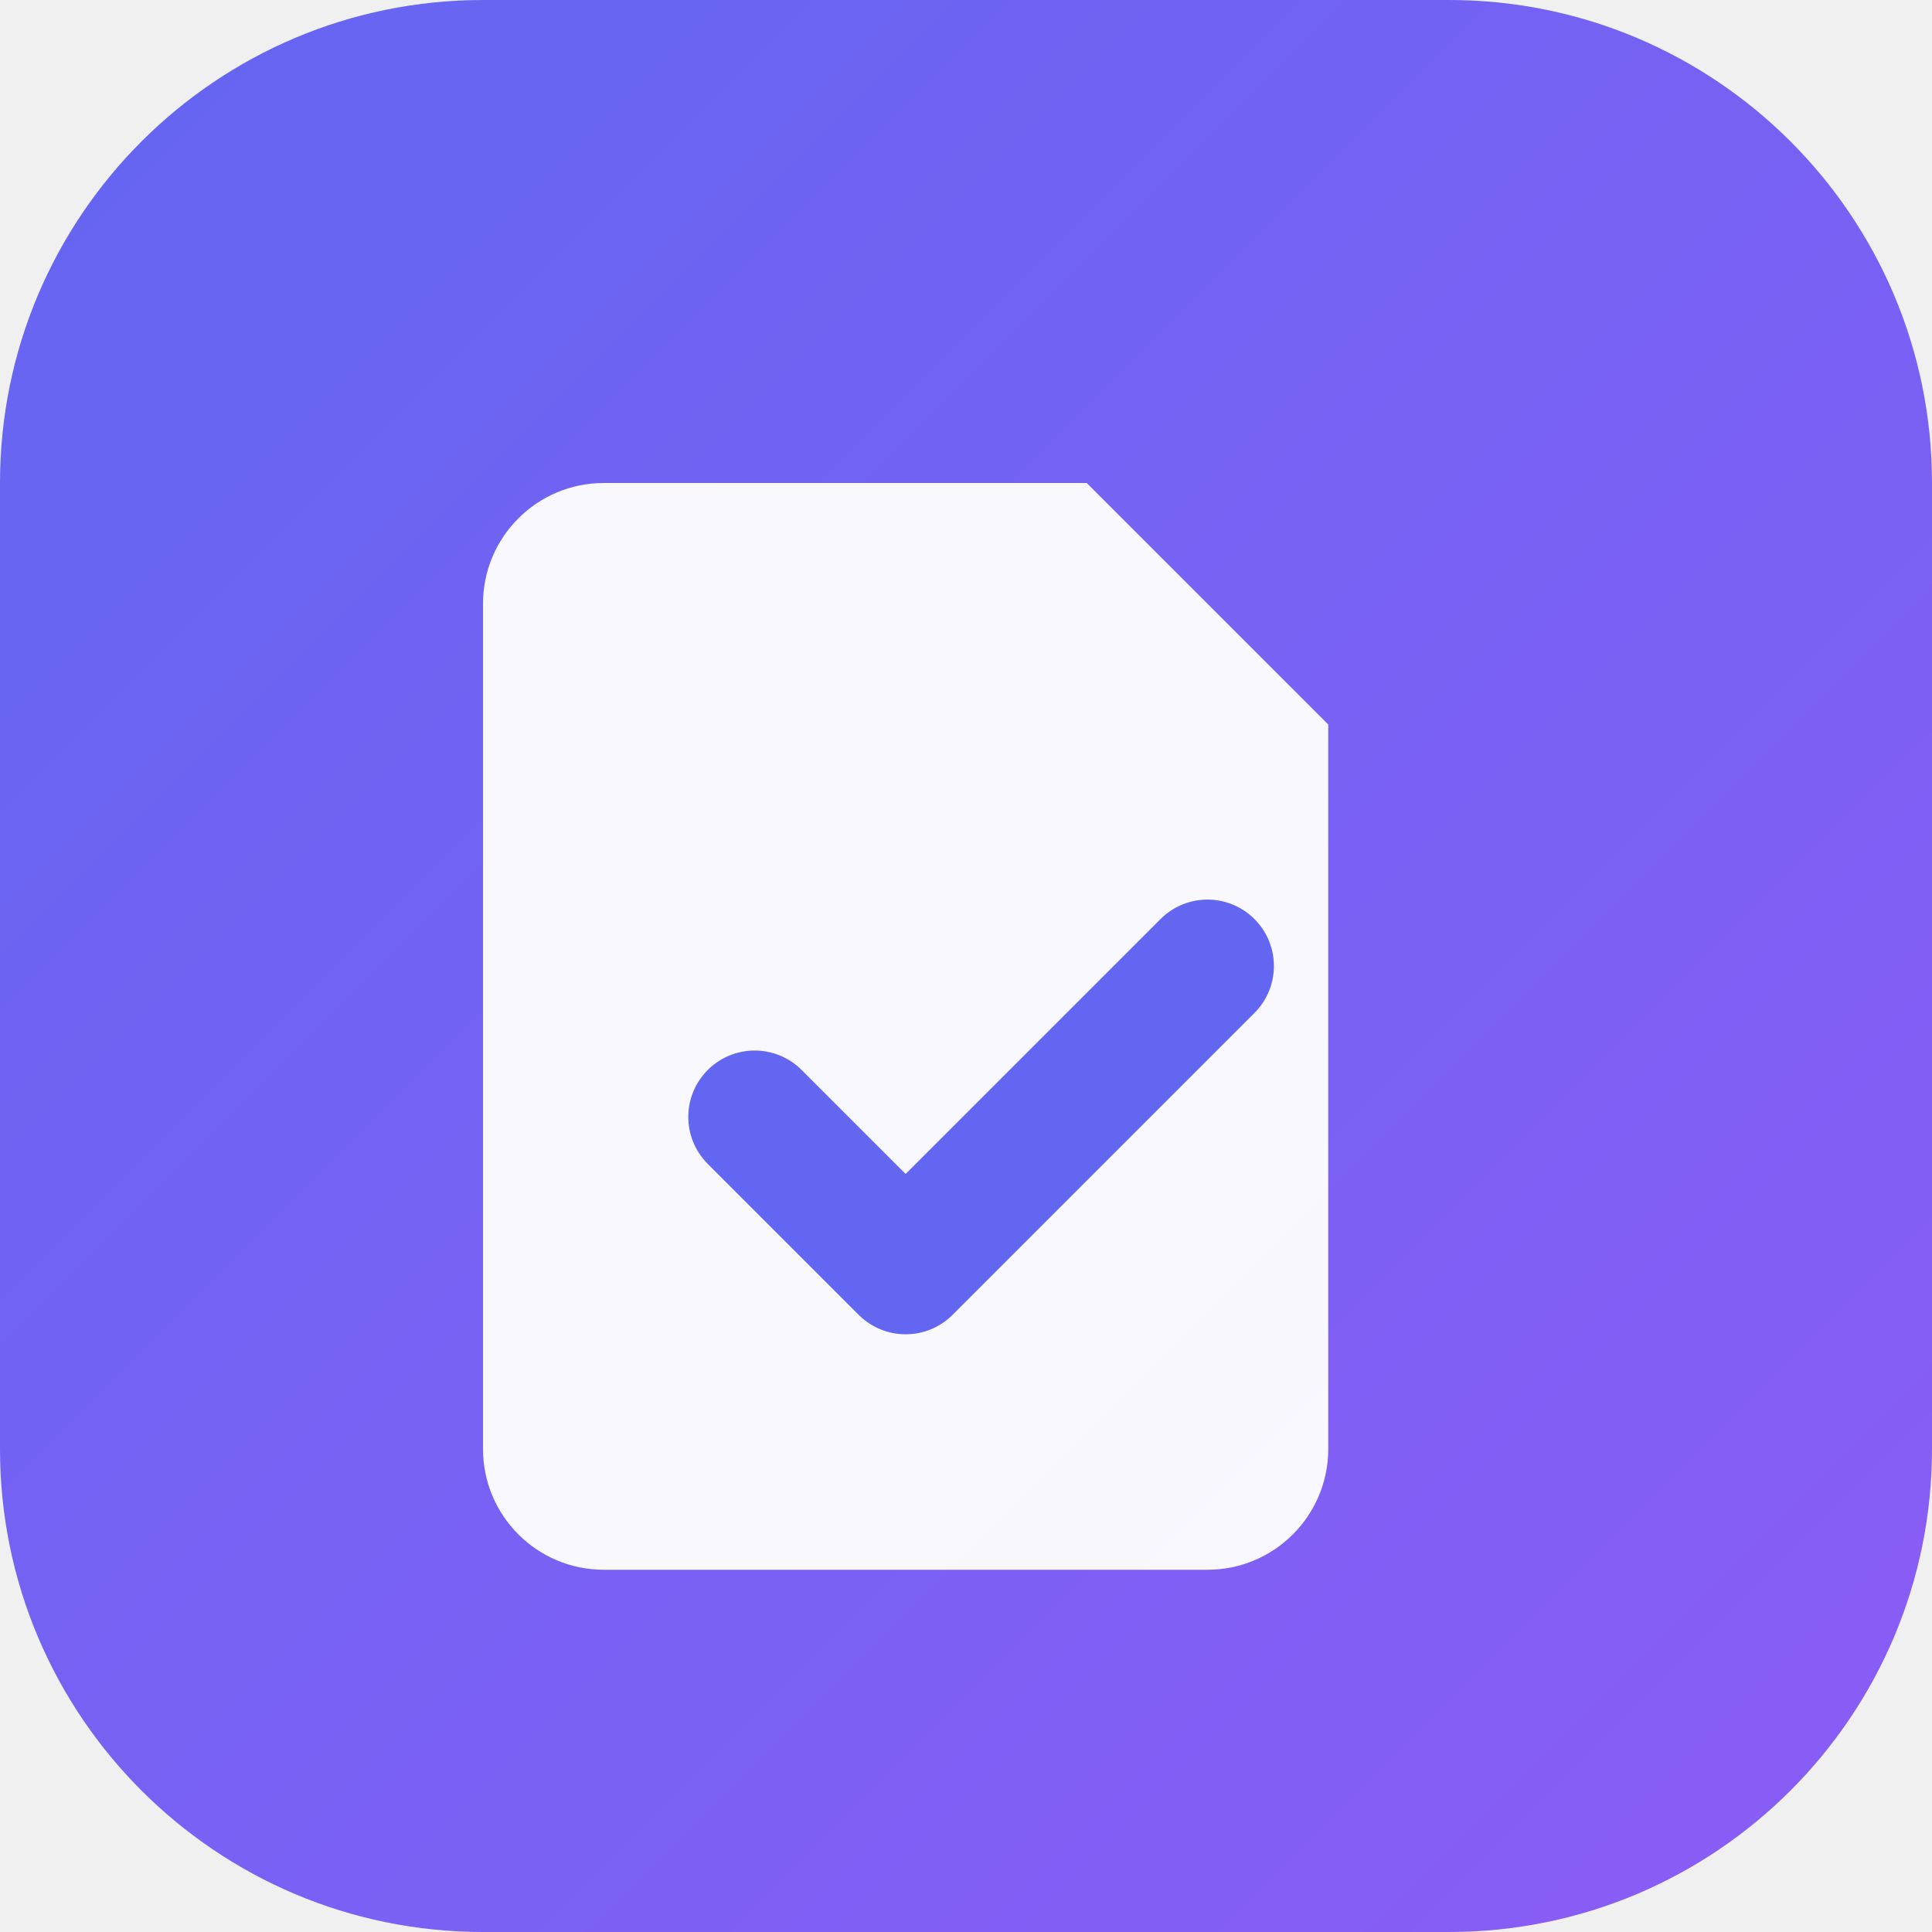
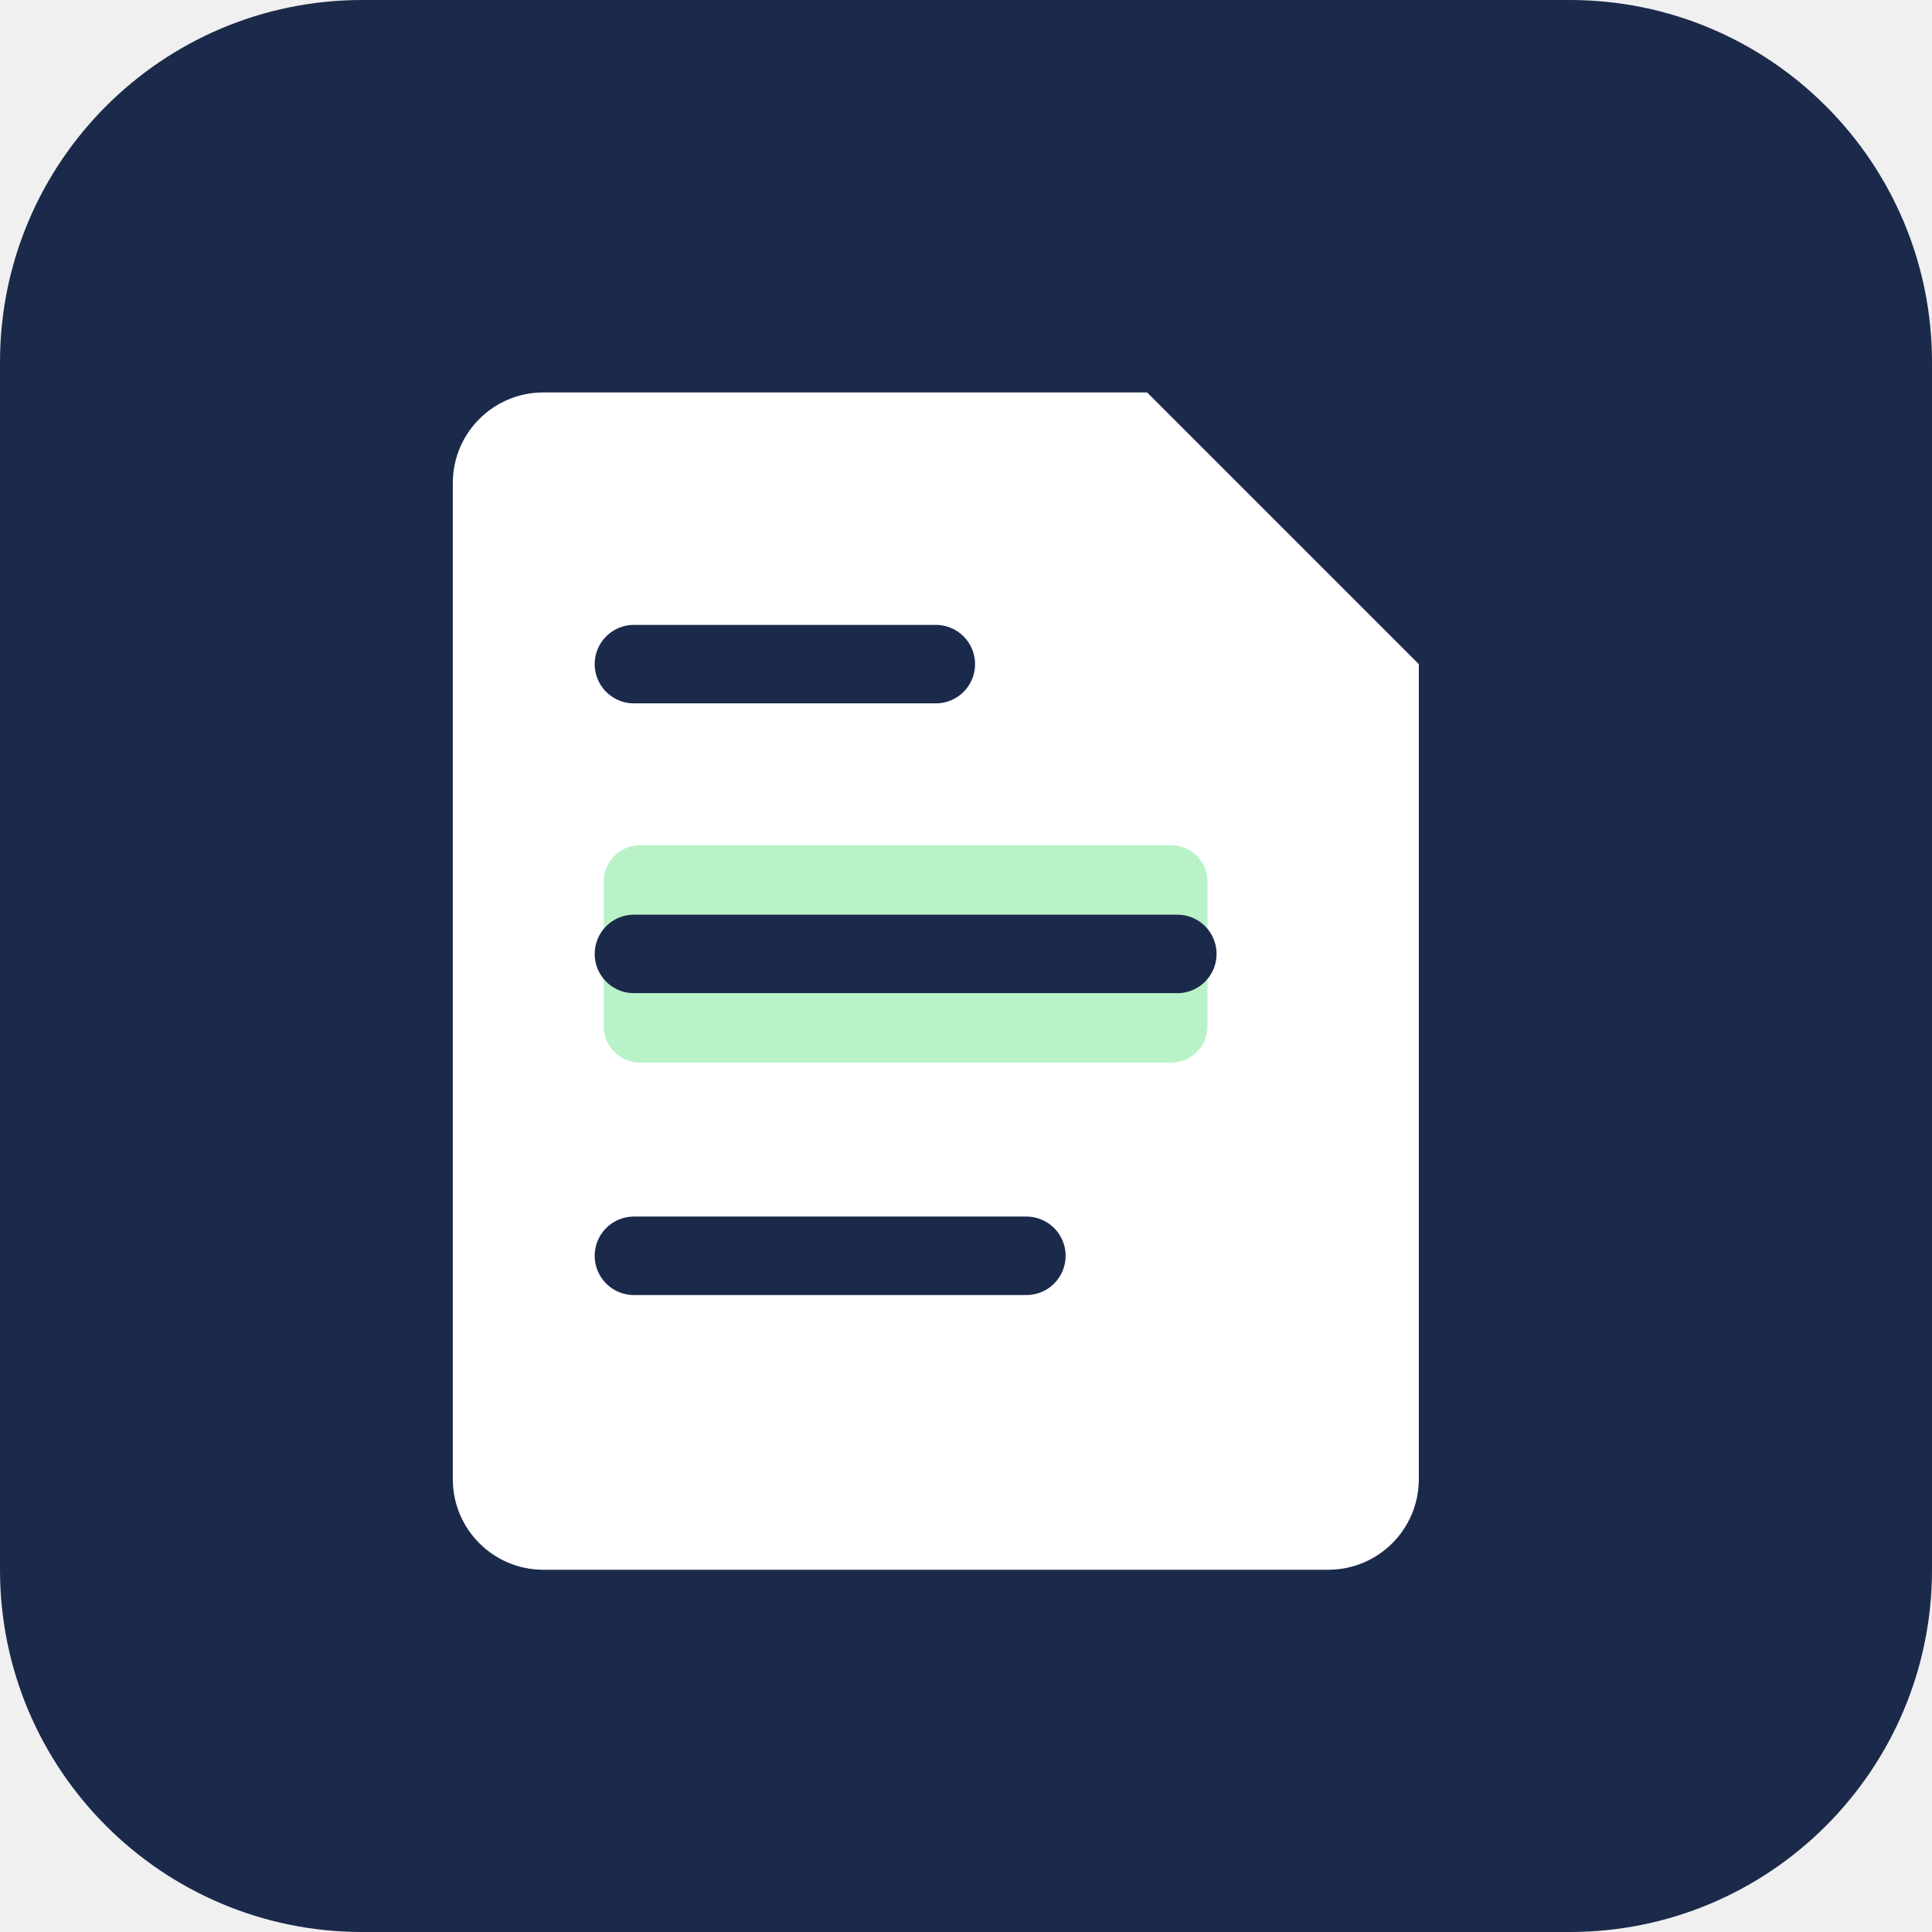
<svg xmlns="http://www.w3.org/2000/svg" viewBox="0 0 32 32">
-   <defs>
-     <linearGradient id="g" x1="0" y1="0" x2="1" y2="1">
-       <stop offset="0" stop-color="#6366f1" />
-       <stop offset="1" stop-color="#8b5cf6" />
-     </linearGradient>
-   </defs>
-   <rect width="32" height="32" rx="8" fill="url(#g)" />
-   <path d="M10 8h8l4 4v12a2 2 0 0 1-2 2h-10a2 2 0 0 1-2-2V10a2 2 0 0 1 2-2z" fill="#fff" opacity=".95" />
-   <path d="M12.5 18.5l2.5 2.5 5-5" fill="none" stroke="#6366f1" stroke-width="2.2" stroke-linecap="round" stroke-linejoin="round" />
+   <rect width="32" height="32" rx="6" fill="#1b2a4a" />
+   <path d="M9 6.5h10l4.5 4.5v13.5a1.5 1.5 0 0 1-1.5 1.5H9a1.5 1.5 0 0 1-1.5-1.5V8A1.5 1.5 0 0 1 9 6.5z" fill="#fff" />
+   <rect x="10" y="14" width="10" height="3.6" rx="0.6" fill="#b9f2c8" />
+   <path d="M10.5 15.8h9M10.5 20.8h6.5M10.5 11h5" stroke="#1b2a4a" stroke-width="1.3" stroke-linecap="round" />
</svg>
